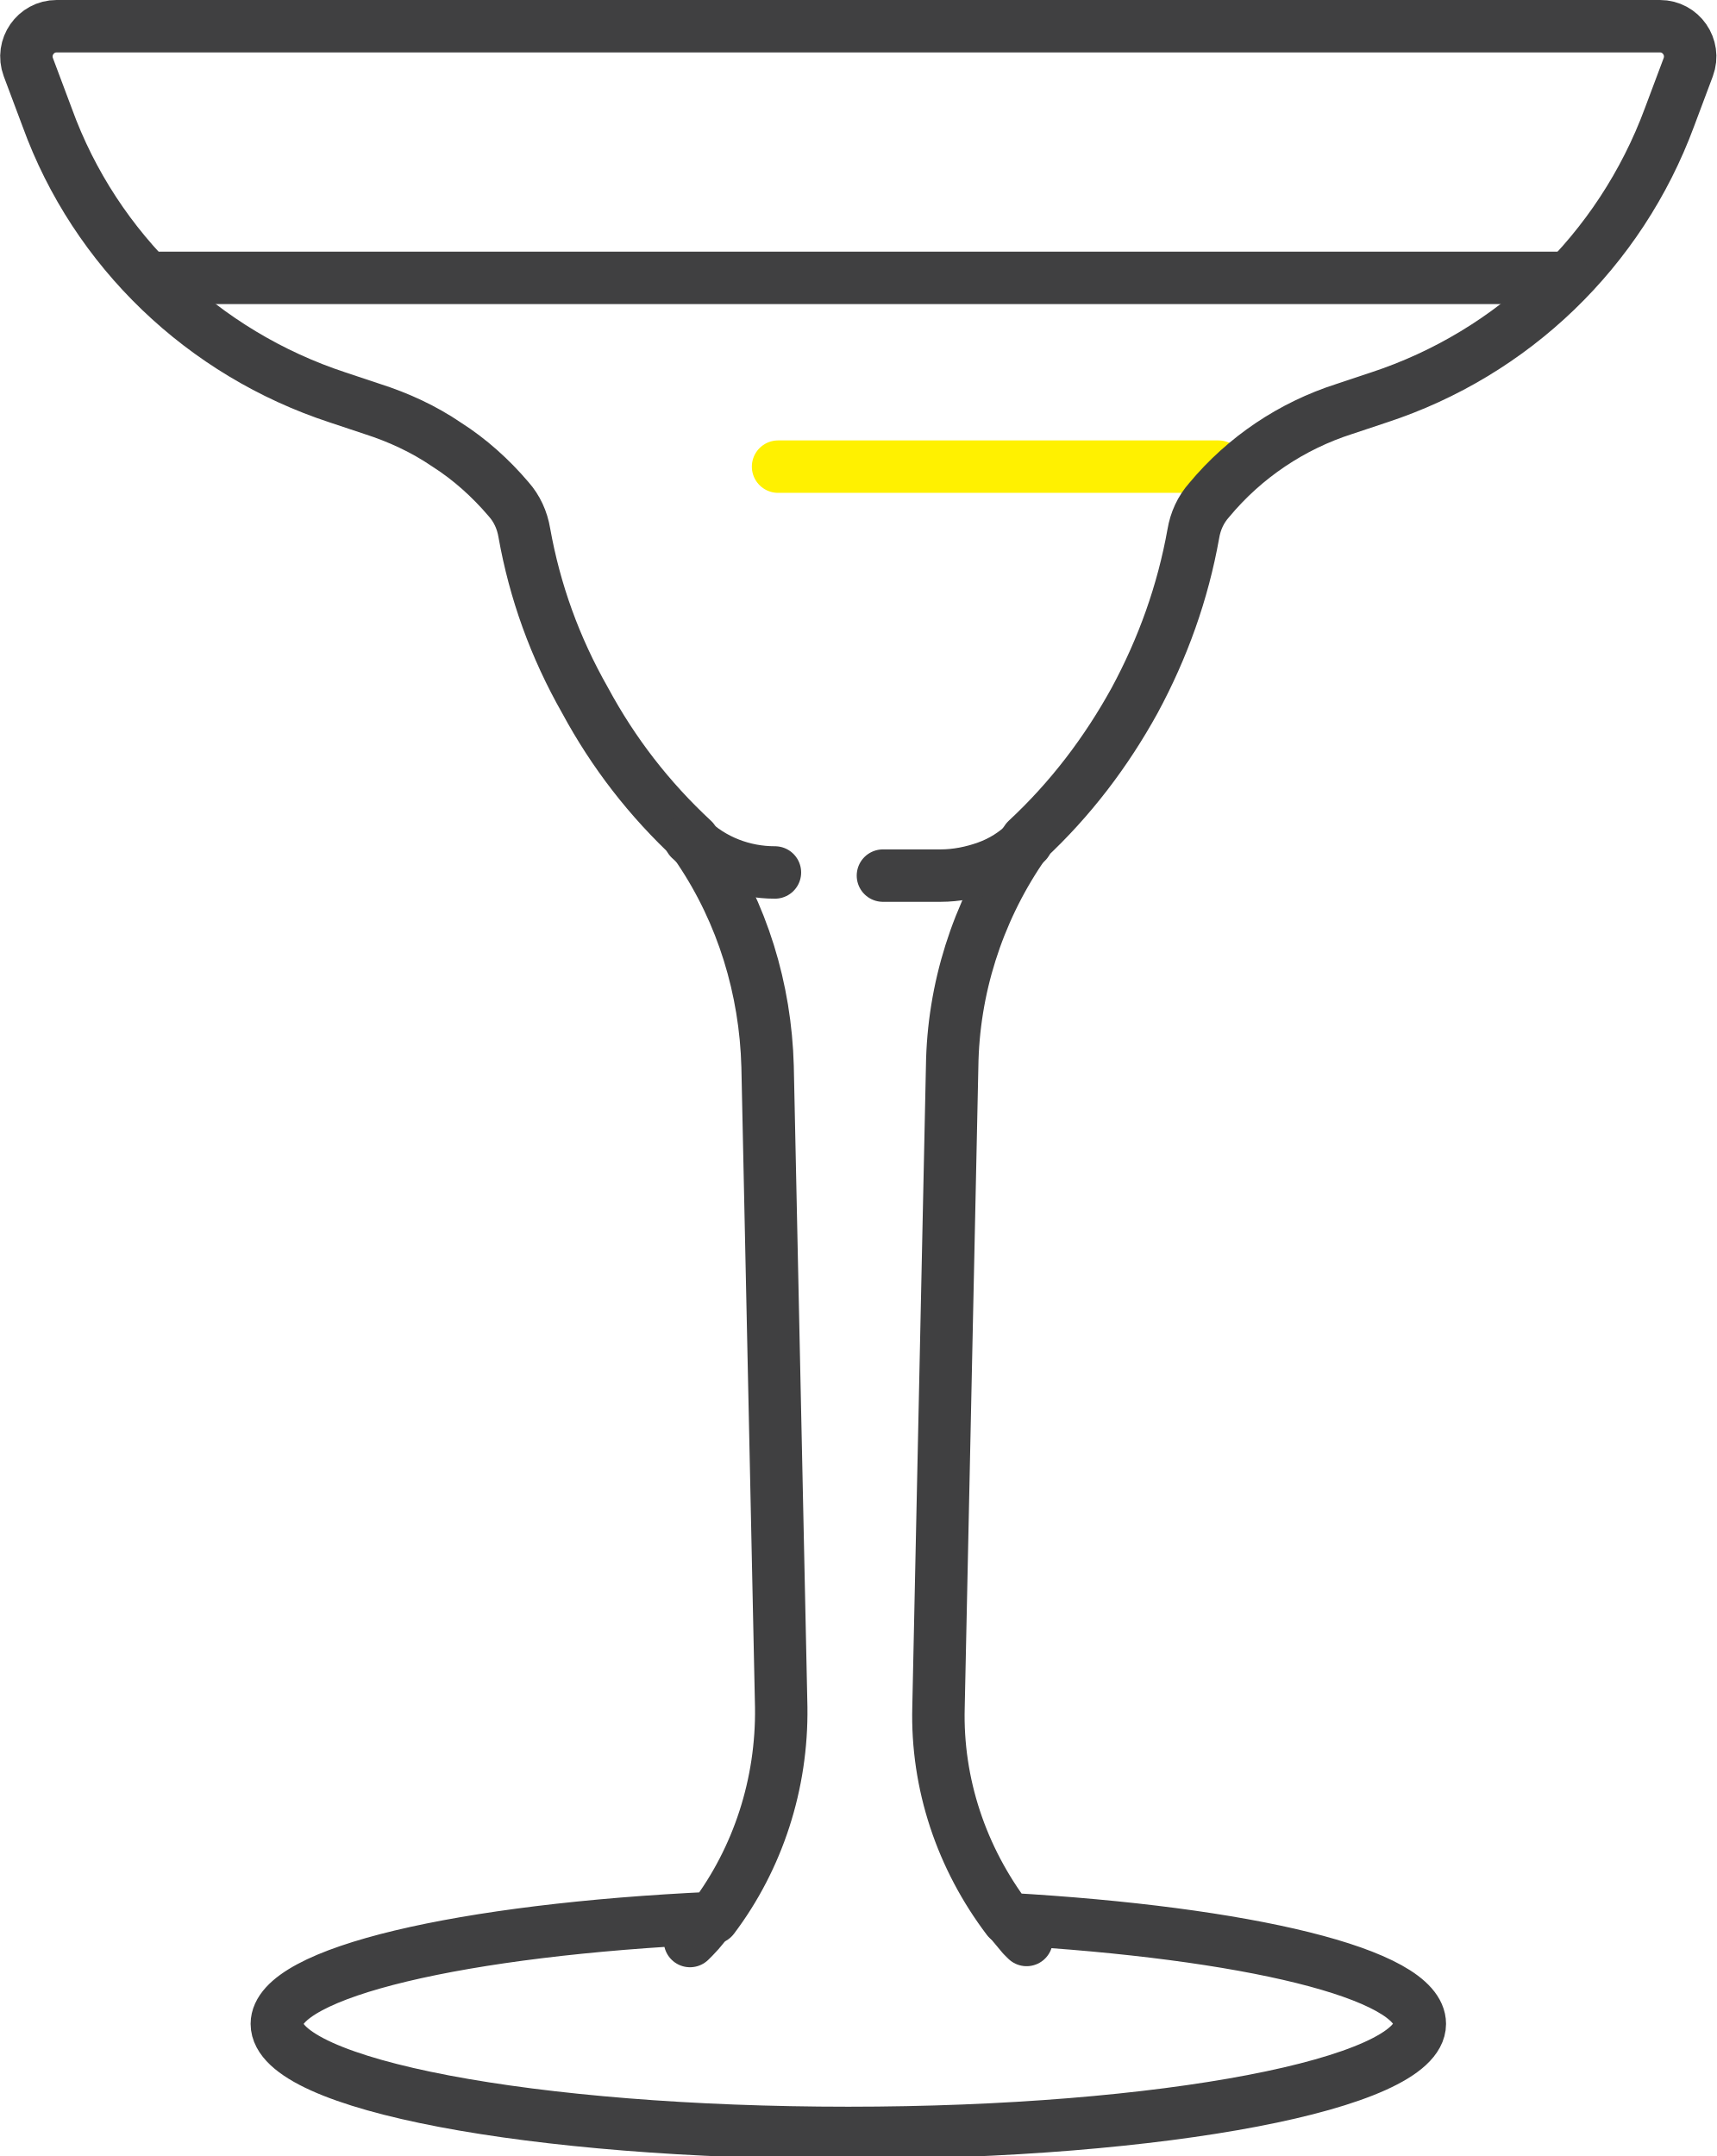
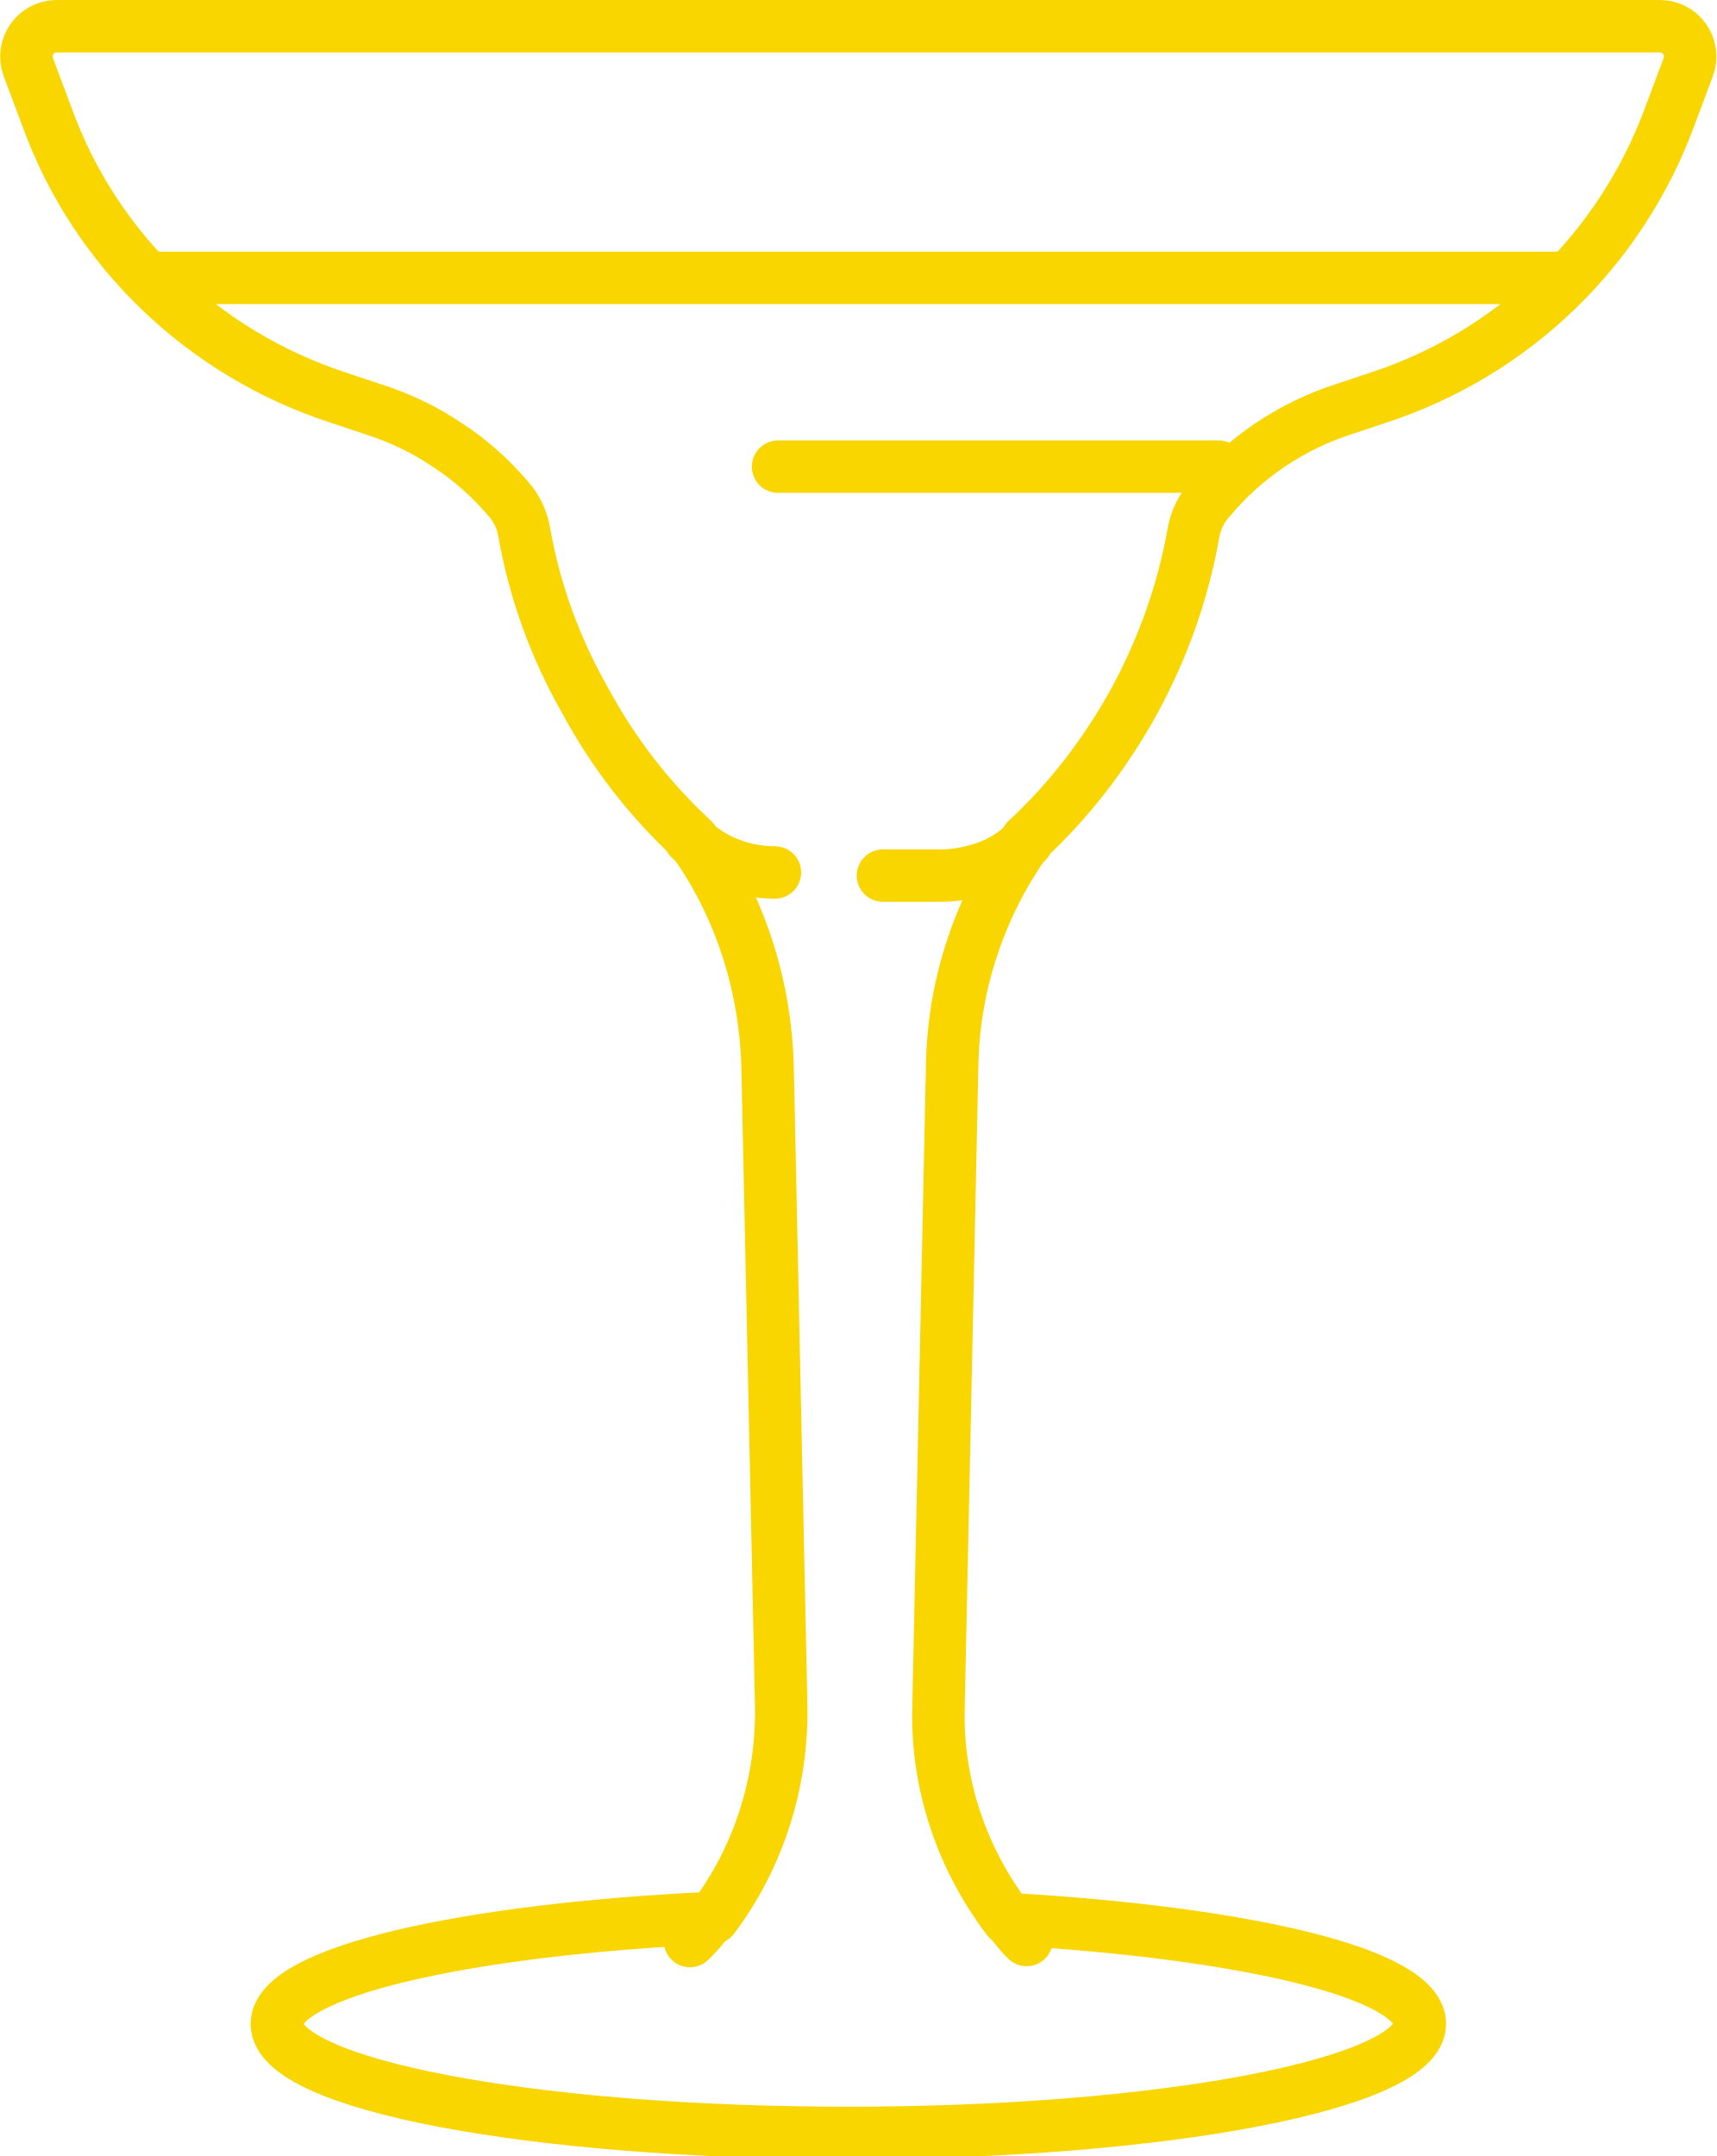
<svg xmlns="http://www.w3.org/2000/svg" xmlns:xlink="http://www.w3.org/1999/xlink" version="1.1" id="Layer_1" x="0px" y="0px" viewBox="0 0 163.7 205.6" style="enable-background:new 0 0 163.7 205.6;" xml:space="preserve">
  <style type="text/css">
- 	.st0{fill:none;stroke:#FFF100;stroke-width:5;stroke-linecap:round;stroke-linejoin:round;stroke-miterlimit:10;}
+ 	.st0{fill:none;stroke:#f9d600;stroke-width:5;stroke-linecap:round;stroke-linejoin:round;stroke-miterlimit:10;}
	
- 		.st1{clip-path:url(#SVGID_2_);fill:none;stroke:#404041;stroke-width:5;stroke-linecap:round;stroke-linejoin:round;stroke-miterlimit:10;}
+ 		.st1{clip-path:url(#SVGID_2_);fill:none;stroke:#f9d600;stroke-width:5;stroke-linecap:round;stroke-linejoin:round;stroke-miterlimit:10;}
</style>
  <line class="st0" x1="74.2" y1="44.5" x2="116.2" y2="44.5" />
  <g>
    <defs>
      <rect id="SVGID_1_" width="163.7" height="205.6" />
    </defs>
    <clipPath id="SVGID_2_">
      <use xlink:href="#SVGID_1_" style="overflow:visible;" />
    </clipPath>
    <path class="st1" d="M96,182.8c0.5,0.6,1,1.2,1.5,1.8l0.4,0.4" />
    <path class="st1" d="M158.3,2.5c2,0,3.4,2,2.7,3.9l-1.8,4.8c-4.7,12.7-14.9,22.5-27.7,26.7l-3.3,1.1c-5,1.6-9.5,4.6-12.9,8.7   c-0.8,0.9-1.3,2-1.5,3.2c-1,5.6-2.9,10.9-5.6,15.9c-2.7,4.9-6.1,9.4-10.3,13.3l-0.6,0.9c-4.1,6.1-6.4,13.3-6.5,20.7l-1.3,61.1   c-0.2,7.3,2.2,14.4,6.6,20.2c22.7,1.3,39.3,5.2,39.3,10c0,5.7-24.4,10.4-54.5,10.4c-30.1,0-54.5-4.6-54.5-10.4   c0-4.9,17.7-9,41.6-10.1c4.3-5.7,6.6-12.8,6.5-20.1l-1.3-61.1c-0.2-7.4-2.4-14.6-6.5-20.7l-0.6-0.9c-4.2-3.9-7.6-8.3-10.3-13.3   C52.9,61.7,51,56.4,50,50.8c-0.2-1.2-0.7-2.3-1.5-3.2c-1.7-2-3.7-3.8-5.9-5.2c-2.2-1.5-4.6-2.6-7.1-3.4l-3.3-1.1   c-12.8-4.2-23.1-14-27.7-26.7L2.7,6.4C2,4.5,3.4,2.5,5.4,2.5H158.3z" />
    <path class="st1" d="M84.2,83.5h5.5c1.5,0,3-0.3,4.4-0.8c1.4-0.5,2.7-1.3,3.8-2.4" />
    <path class="st1" d="M65.8,80c2.2,2.1,5.1,3.2,8.1,3.2" />
    <path class="st1" d="M65.8,185.1l0.4-0.4c0.6-0.6,1.1-1.3,1.6-1.9" />
    <line class="st1" x1="15.2" y1="26.5" x2="149.2" y2="26.5" />
  </g>
</svg>
